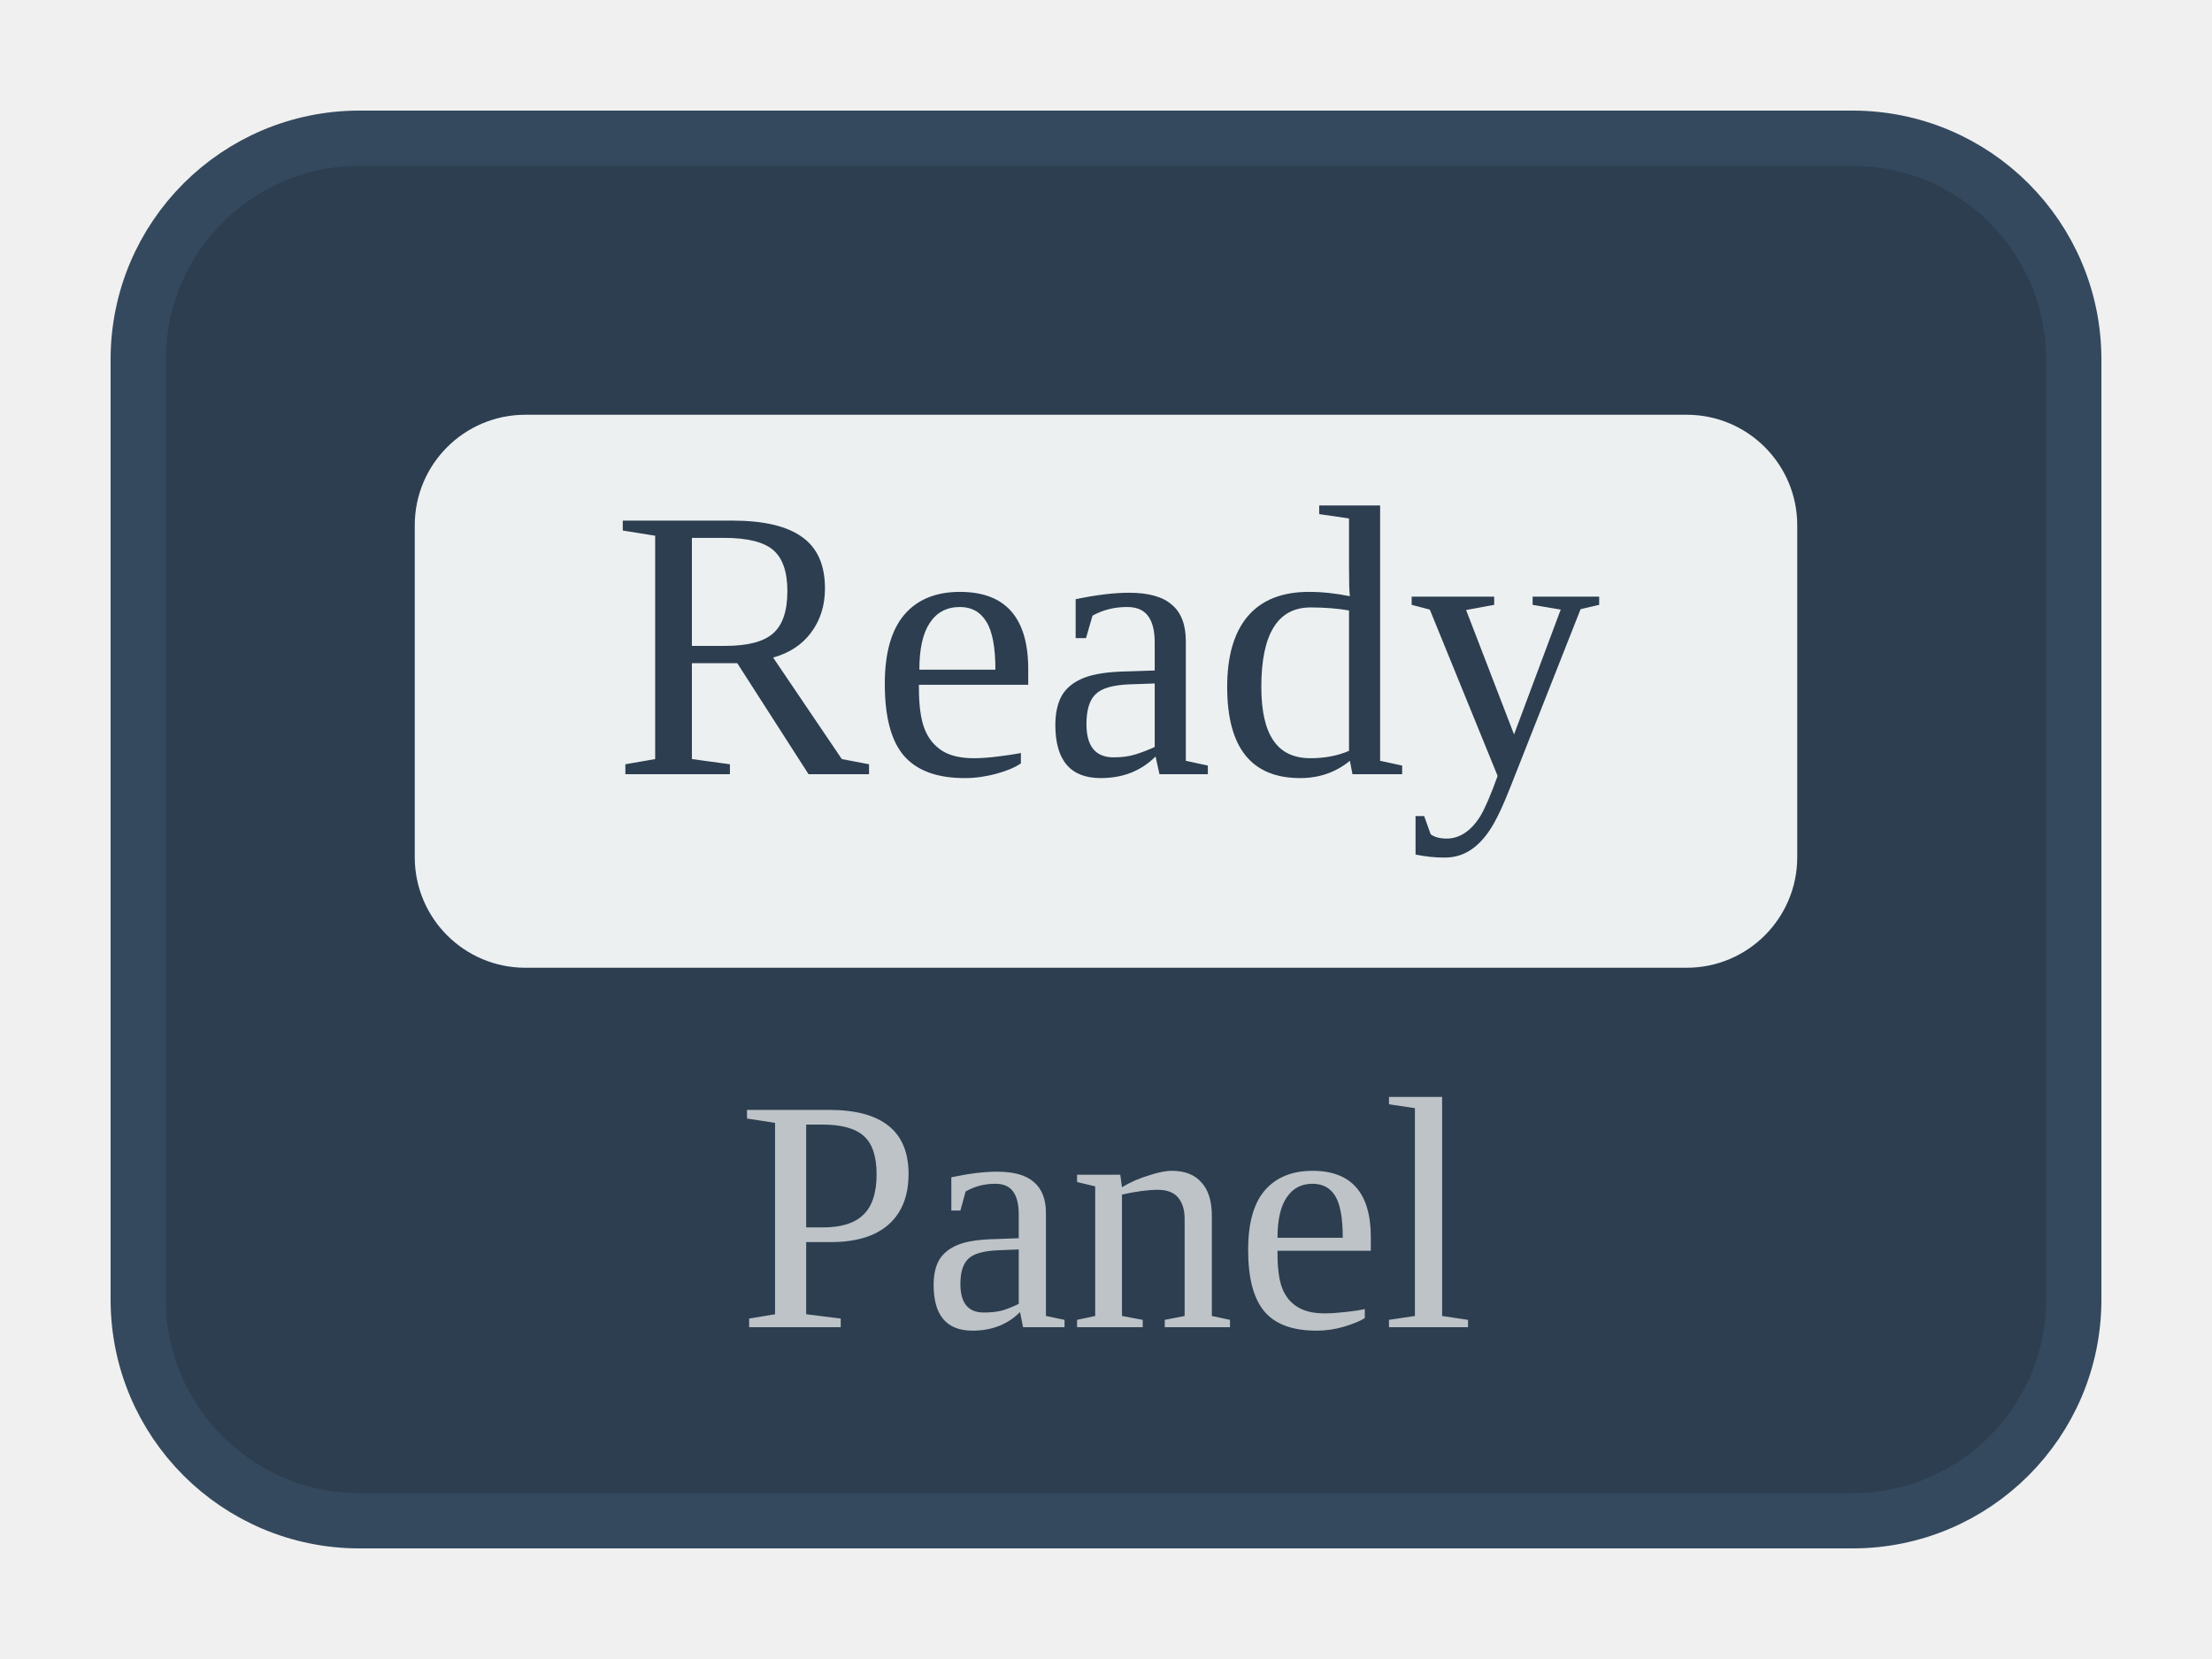
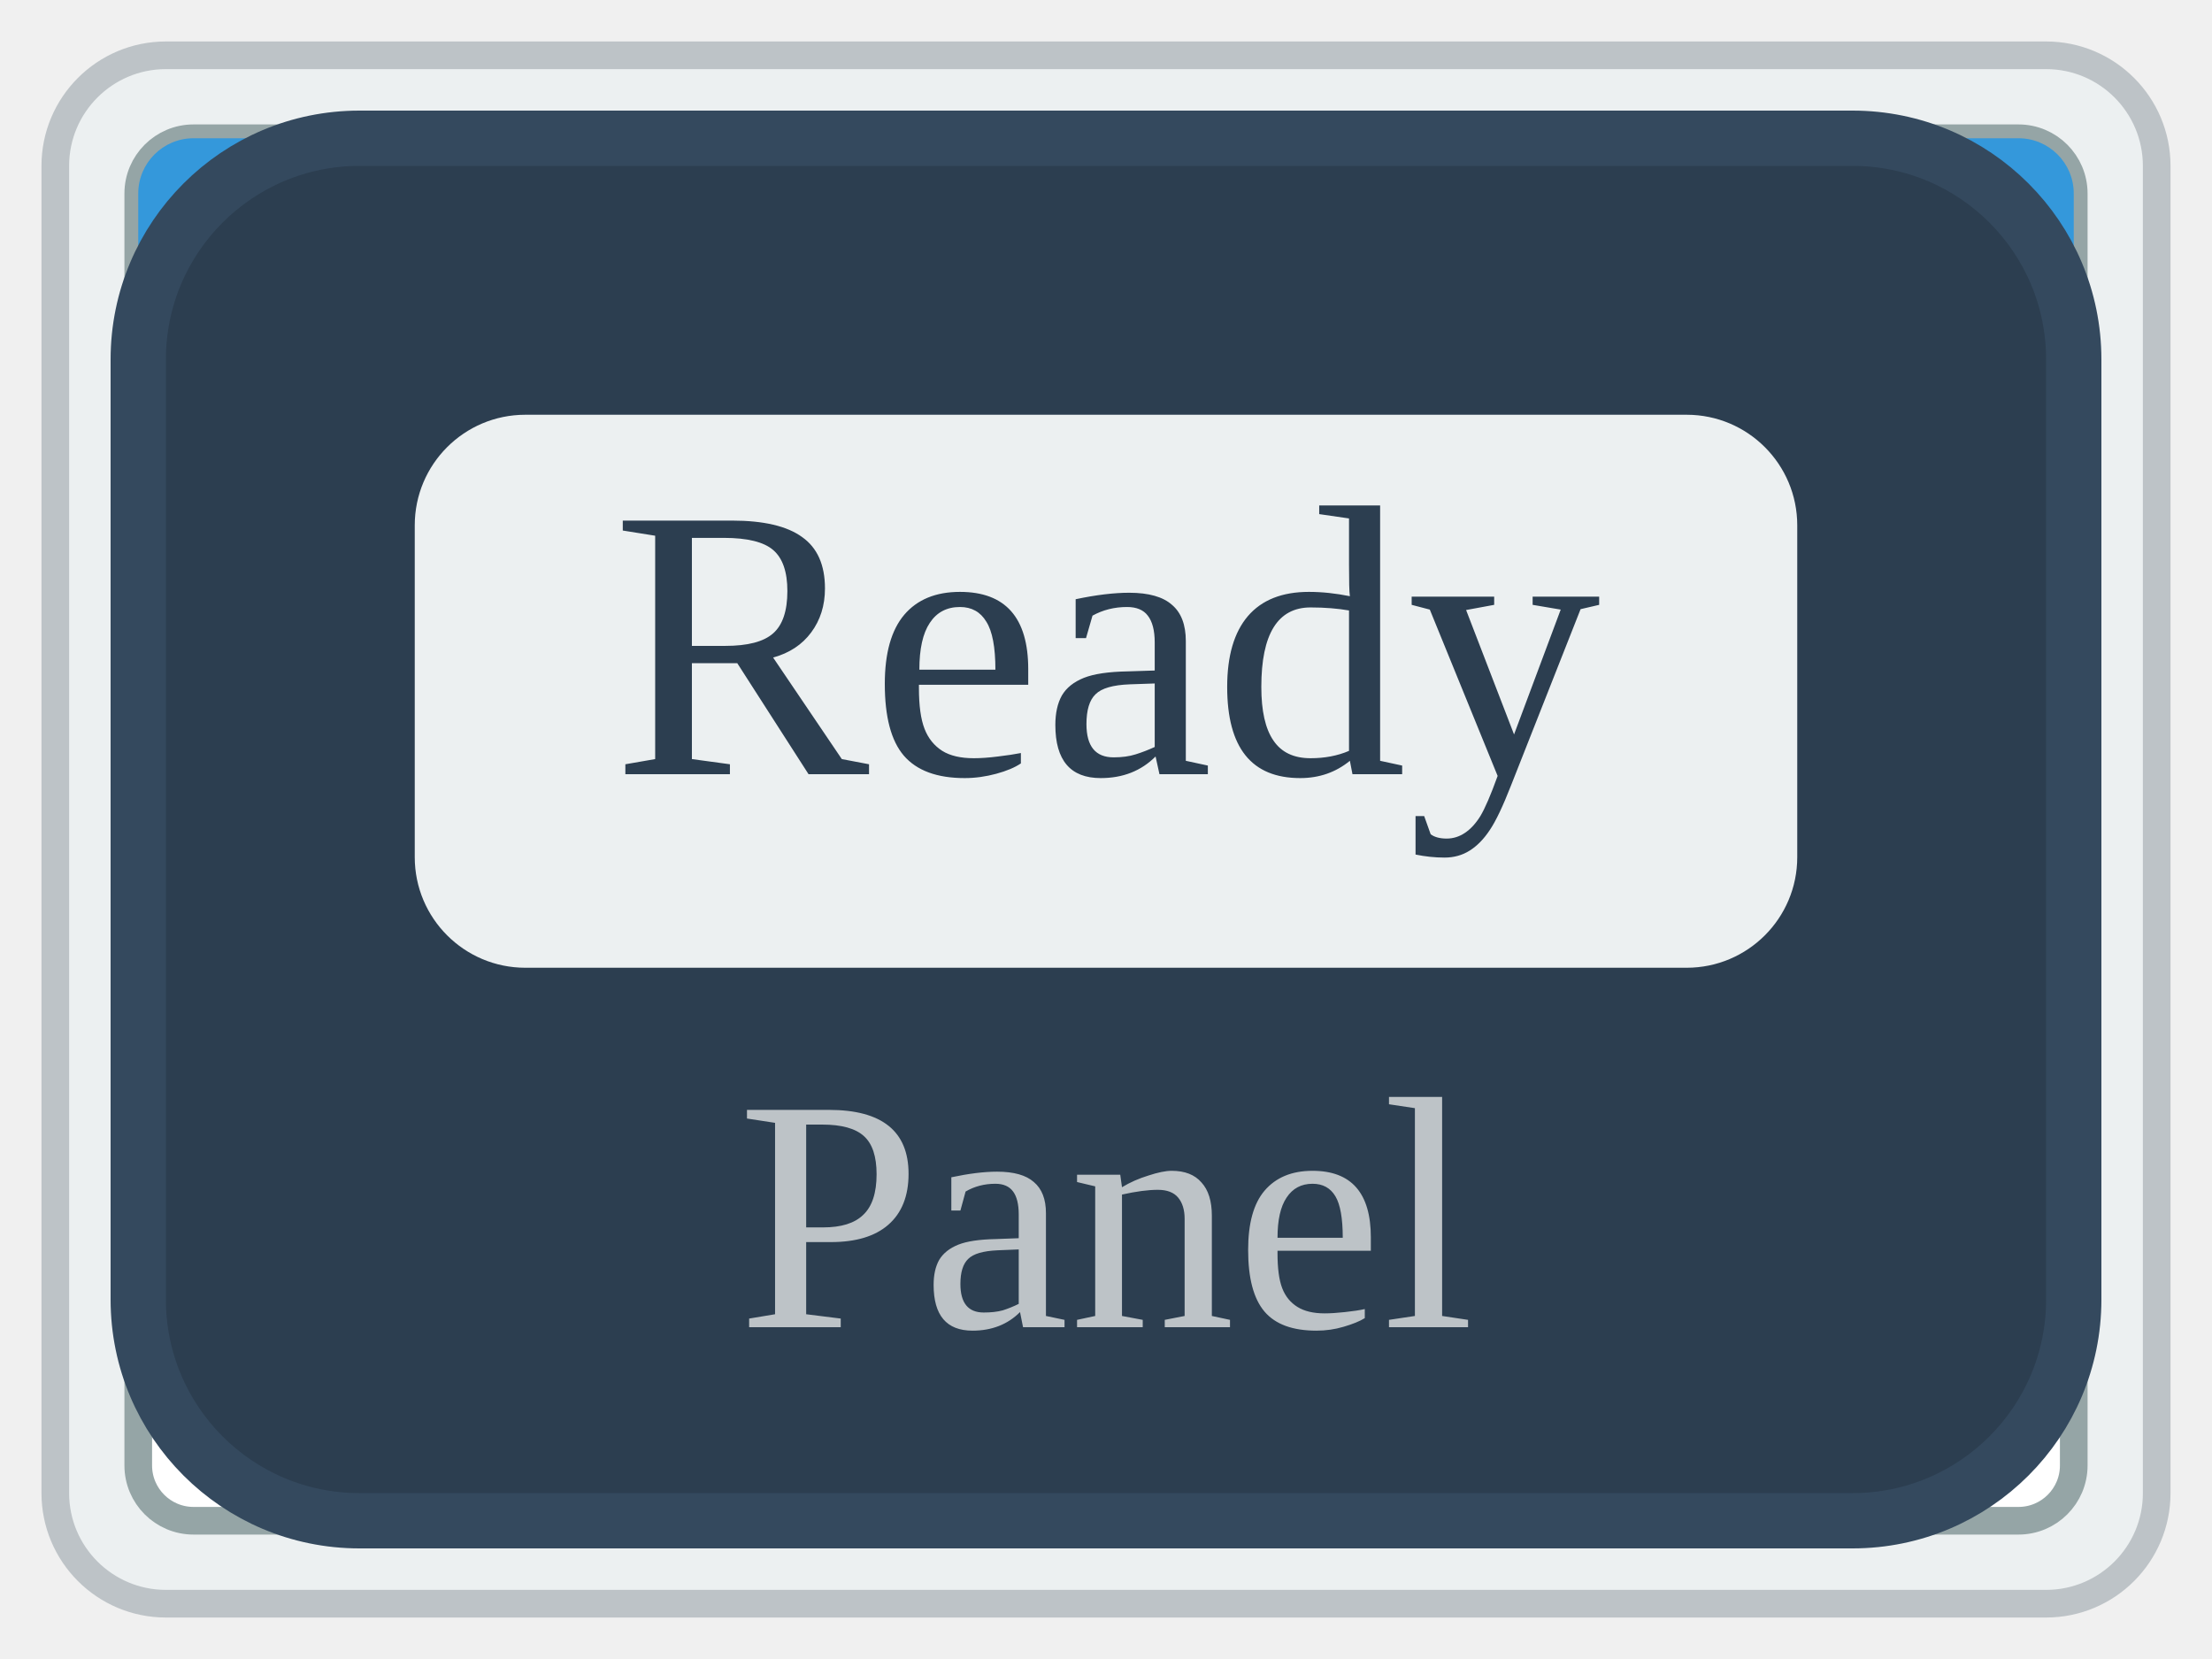
- <svg xmlns="http://www.w3.org/2000/svg" width="80" height="60" viewBox="0 0 80 60">
+ <svg xmlns="http://www.w3.org/2000/svg" width="80" height="60" viewBox="0 0 80 60" preserveAspectRatio="none">
+   <defs>
+         </defs>
+   <rect x="2" y="2" width="76" height="56" rx="4" fill="#ecf0f1" stroke="#bdc3c7" stroke-width="1" />
+   <rect x="5" y="5" width="70" height="50" rx="2" fill="#fff" stroke="#95a5a6" stroke-width="1" />
+   <rect x="5" y="5" width="70" height="12" fill="#3498db" rx="2" rx2="0" />
+   <text id="label" x="10" y="15" font-size="8" fill="white">Display</text>
  <rect id="body" x="5" y="5" width="70" height="50" rx="8" fill="#2c3e50" stroke="#34495e" stroke-width="2" />
  <rect x="15" y="15" width="50" height="20" fill="#ecf0f1" rx="4" />
  <text id="label" x="40" y="48" font-size="12" text-anchor="middle" fill="#bdc3c7">Panel</text>
  <text id="value" x="40" y="28" font-size="14" text-anchor="middle" fill="#2c3e50">Ready</text>
</svg>
